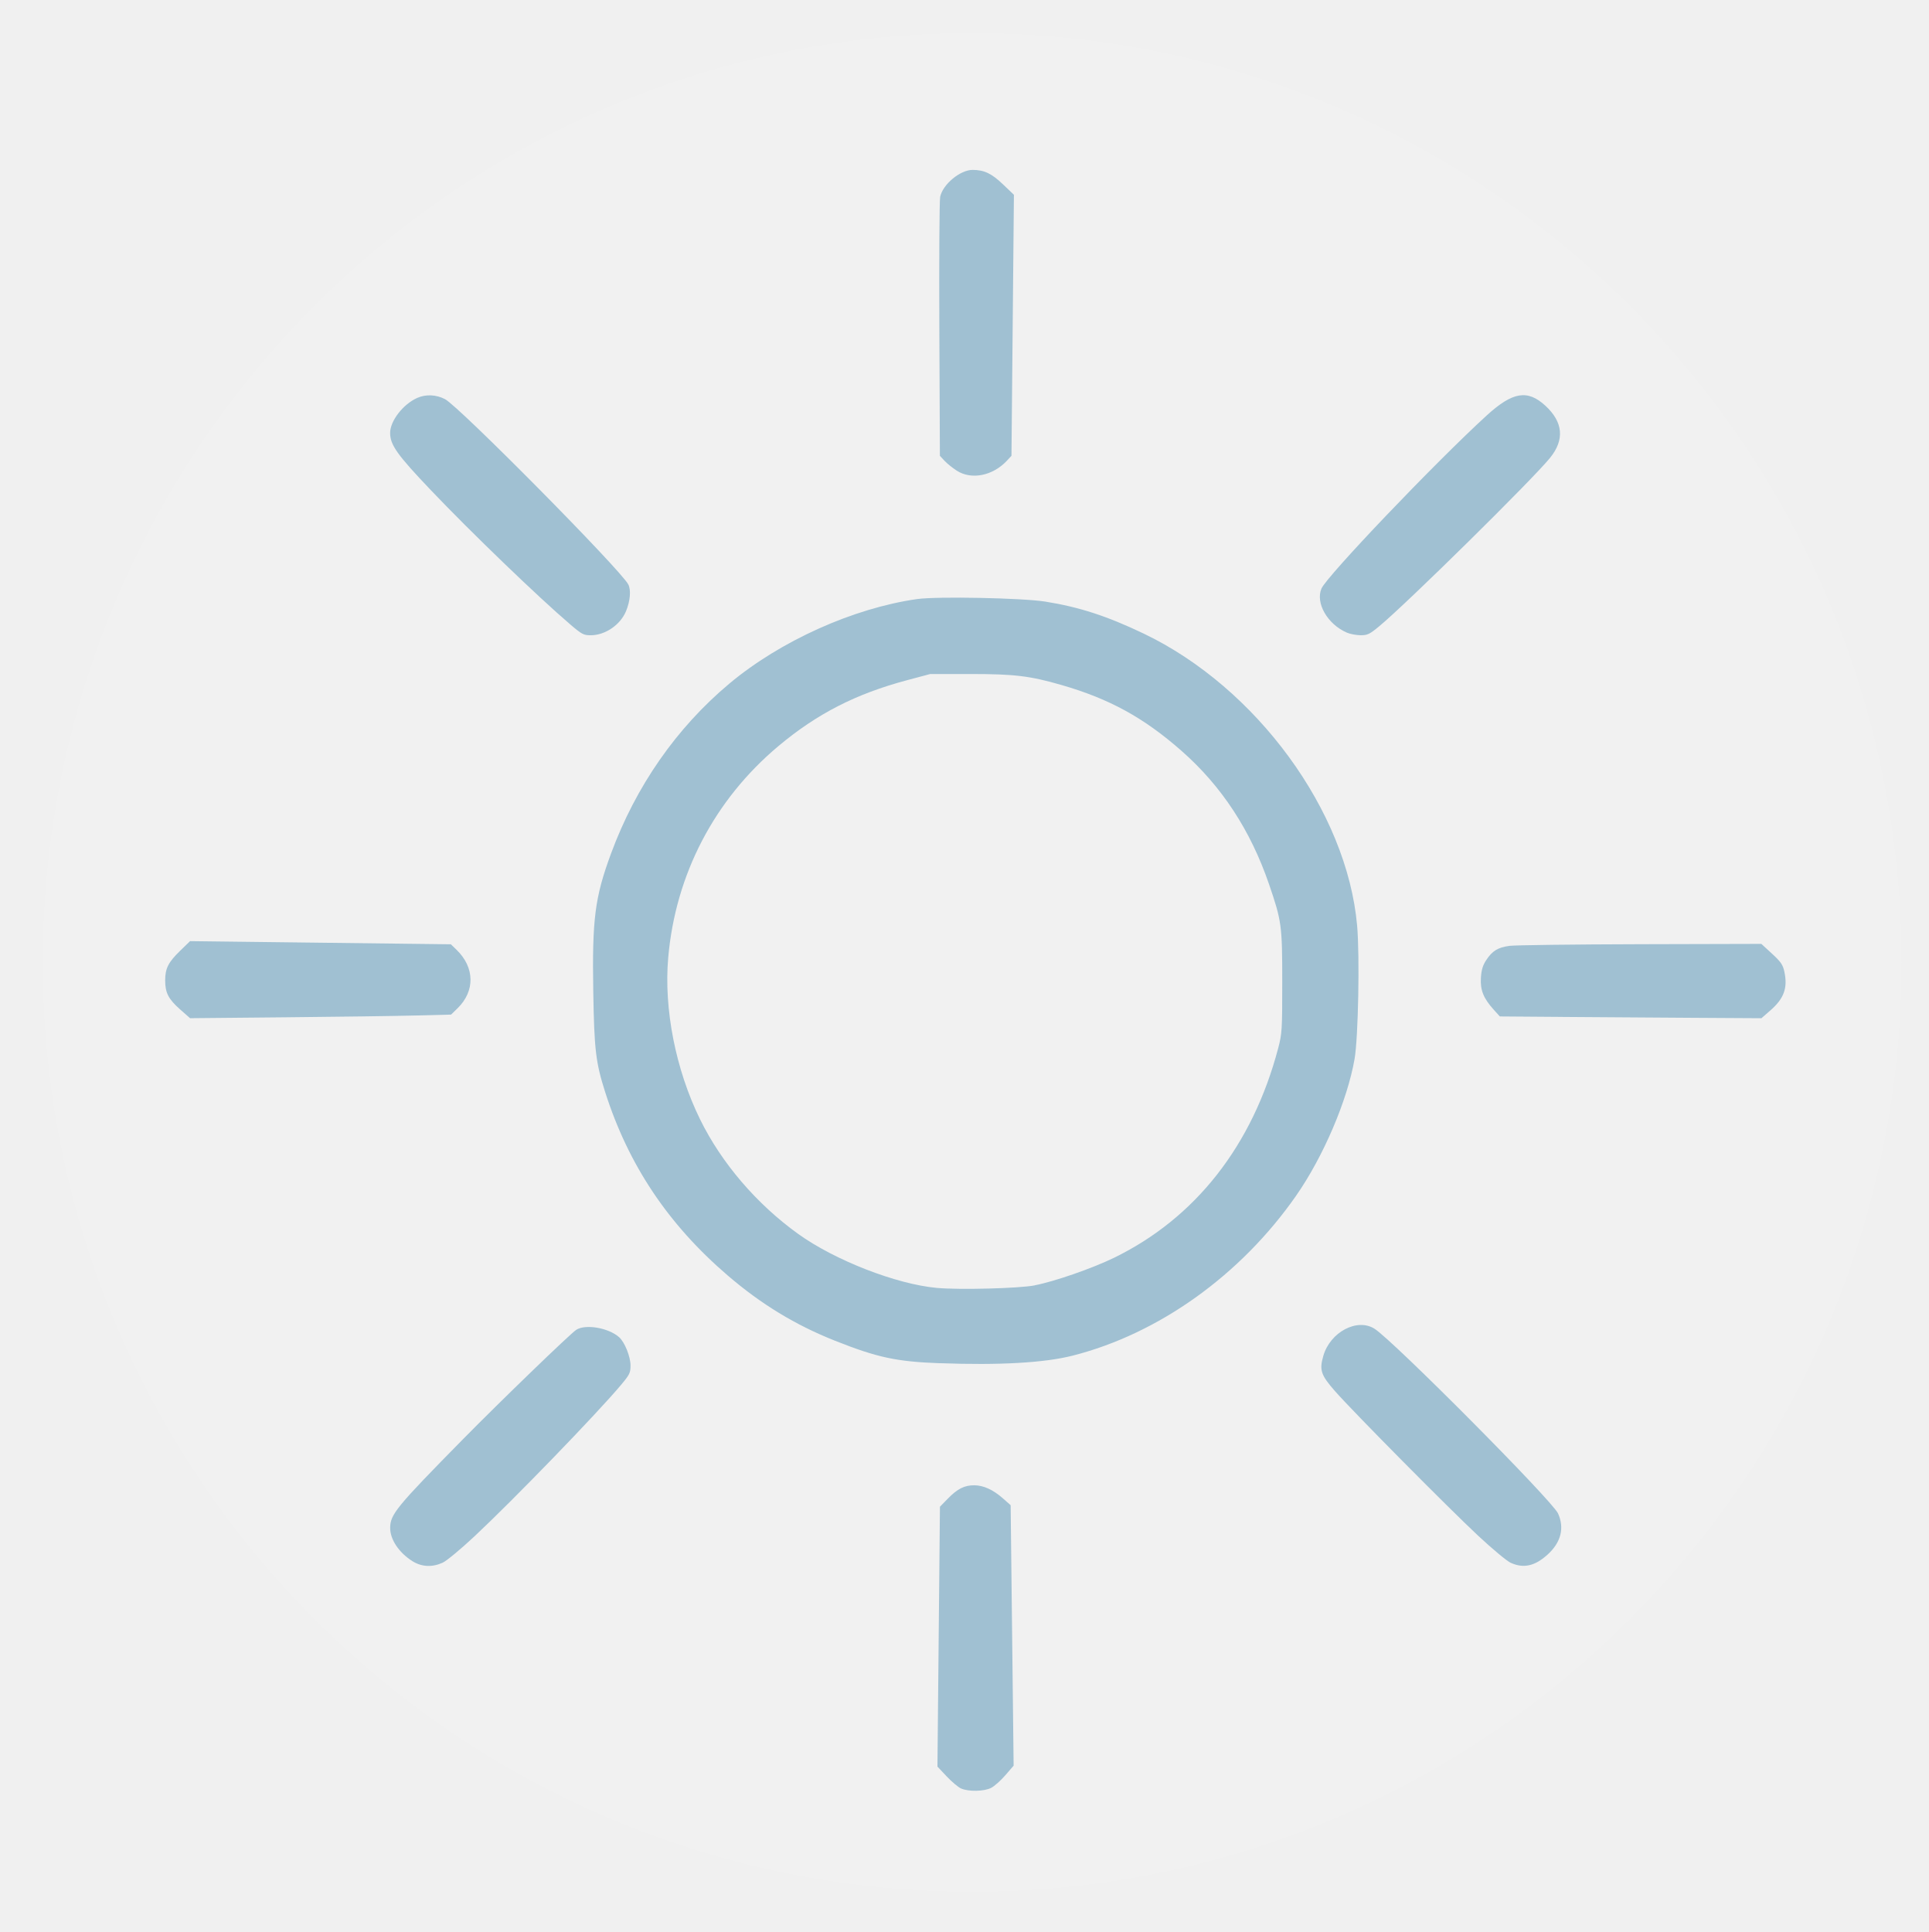
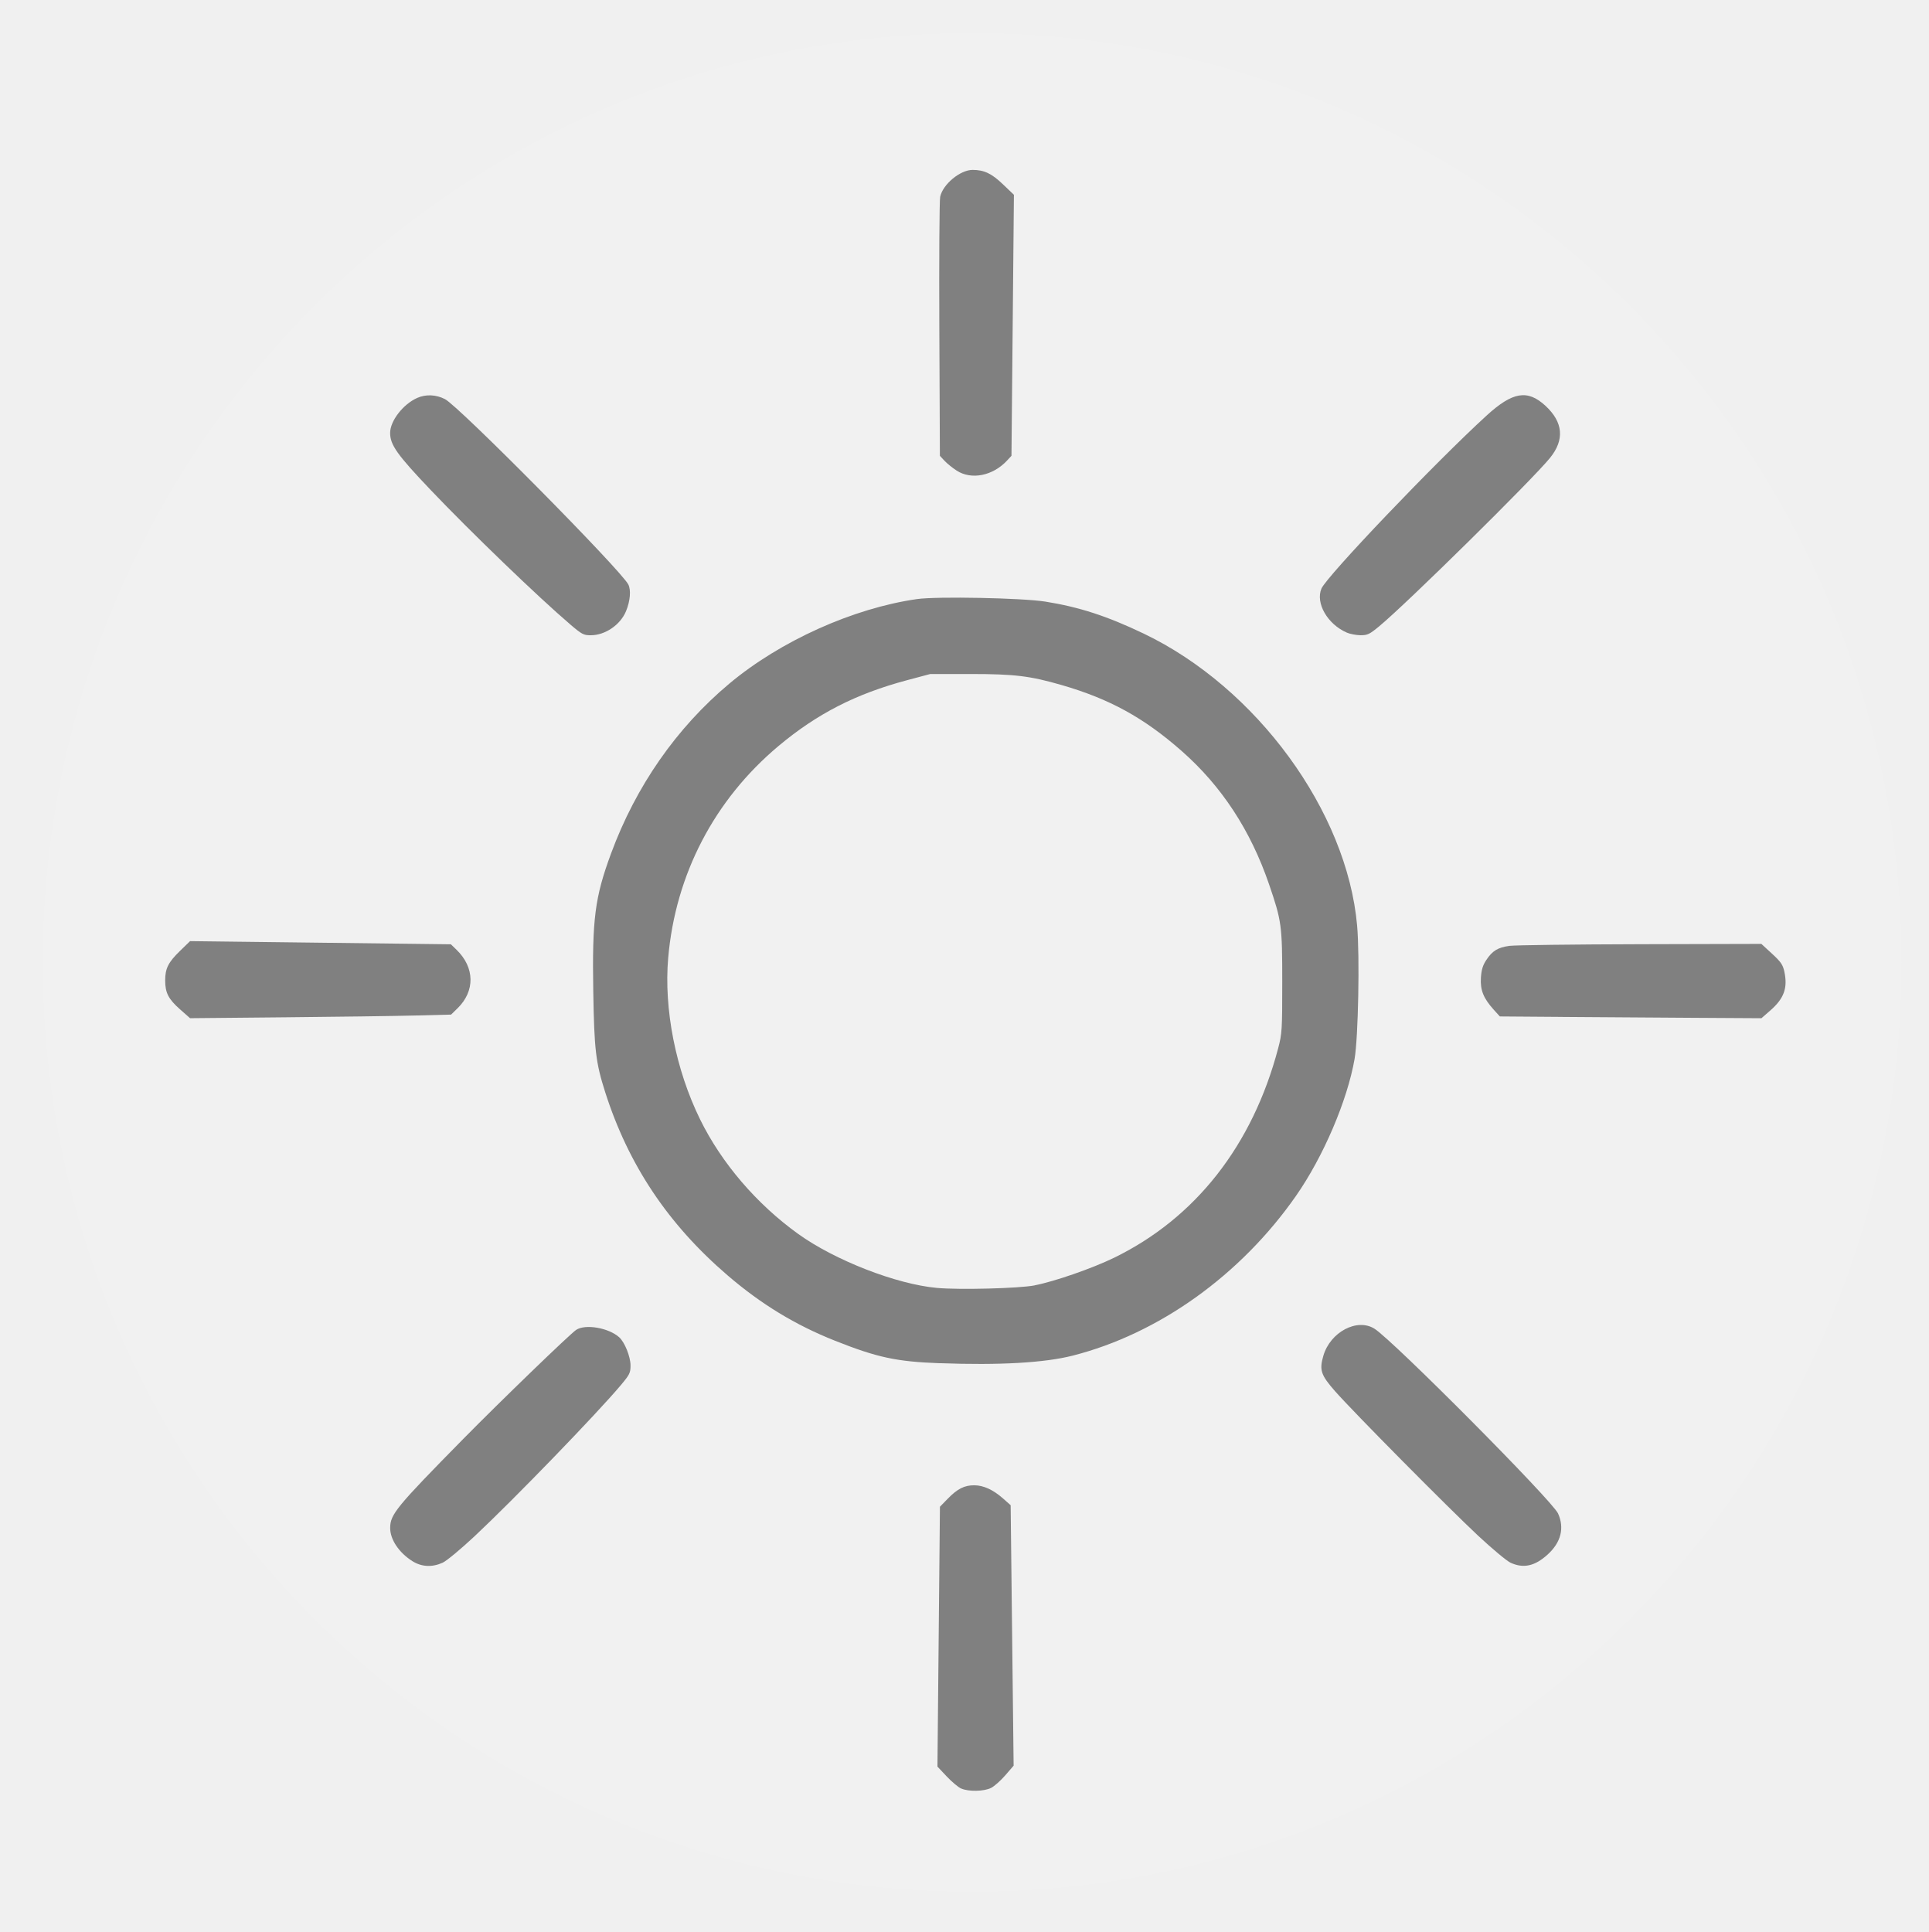
<svg xmlns="http://www.w3.org/2000/svg" width="86.723mm" height="86.866mm" viewBox="0 0 86.723 86.866" version="1.1" id="svg5" xml:space="preserve">
  <defs id="defs2" />
  <g id="layer1" transform="translate(-59.99679,-65.11198)">
    <circle style="fill:#ffffff;fill-opacity:0.044;stroke:none;stroke-width:0.316" id="path3" cx="103.705" cy="108.384" r="41.795" />
-     <path style="fill:#a0c0d2;stroke-width:0.913;fill-opacity:1" d="m 103.208,145.527 c -0.127,-0.056 -0.419,-0.301 -0.648,-0.544 l -0.416,-0.442 0.056,-5.842 0.056,-5.842 0.356,-0.365 c 0.432,-0.443 0.745,-0.601 1.188,-0.599 0.416,0.002 0.85,0.201 1.294,0.594 l 0.341,0.301 0.067,5.856 0.067,5.856 -0.374,0.432 c -0.206,0.238 -0.493,0.493 -0.639,0.567 -0.315,0.161 -1.011,0.175 -1.346,0.027 z M 78.535,135.302 c -0.607,-0.385 -1,-0.975 -0.996,-1.497 0.004,-0.606 0.276,-0.937 3.275,-3.985 1.682,-1.709 4.815,-4.736 5.088,-4.915 0.415,-0.272 1.453,-0.094 1.931,0.33 0.249,0.221 0.511,0.872 0.512,1.27 6.85e-4,0.332 -0.039,0.413 -0.438,0.888 -1.085,1.292 -4.813,5.143 -6.579,6.796 -0.611,0.572 -1.254,1.105 -1.428,1.184 -0.476,0.216 -0.951,0.191 -1.365,-0.071 z m 49.38,0.075 c -0.17,-0.077 -0.83,-0.627 -1.467,-1.222 -1.348,-1.259 -5.613,-5.566 -6.423,-6.487 -0.644,-0.732 -0.718,-0.954 -0.531,-1.598 0.311,-1.069 1.521,-1.709 2.3,-1.216 0.843,0.534 7.989,7.726 8.252,8.306 0.297,0.655 0.131,1.306 -0.474,1.852 -0.572,0.517 -1.077,0.628 -1.657,0.365 z m -25.671,-8.972 c -1.942,-0.071 -2.805,-0.257 -4.71,-1.013 -1.779,-0.706 -3.318,-1.643 -4.825,-2.937 -2.677,-2.298 -4.462,-4.971 -5.506,-8.247 -0.422,-1.325 -0.49,-1.898 -0.533,-4.514 -0.054,-3.264 0.071,-4.233 0.798,-6.204 1.117,-3.029 2.945,-5.654 5.319,-7.641 2.292,-1.918 5.566,-3.392 8.441,-3.802 0.895,-0.127 4.727,-0.051 5.765,0.114 1.528,0.244 2.776,0.65 4.423,1.438 5.077,2.43 9.142,7.991 9.596,13.127 0.122,1.381 0.052,5.039 -0.114,5.998 -0.325,1.87 -1.407,4.398 -2.634,6.157 -2.486,3.563 -6.171,6.199 -10.041,7.183 -1.271,0.323 -3.291,0.438 -5.978,0.339 z m 4.268,-3.502 c 0.88,-0.168 2.586,-0.76 3.563,-1.235 3.672,-1.787 6.236,-5.058 7.388,-9.425 0.173,-0.656 0.183,-0.822 0.183,-2.972 0,-2.55 -0.026,-2.744 -0.593,-4.4 -0.832,-2.429 -2.134,-4.416 -3.932,-5.996 -1.699,-1.494 -3.238,-2.339 -5.396,-2.963 -1.423,-0.411 -2.116,-0.495 -4.092,-0.495 l -1.814,3.7e-5 -1.042,0.278 c -2.305,0.615 -4.05,1.509 -5.785,2.964 -2.88,2.416 -4.626,5.771 -4.953,9.514 -0.201,2.307 0.336,5.032 1.433,7.267 0.963,1.963 2.543,3.808 4.409,5.15 1.654,1.189 4.413,2.263 6.24,2.429 1.013,0.092 3.677,0.023 4.39,-0.113 z M 68.088,110.491 c -0.52,-0.46 -0.665,-0.744 -0.665,-1.298 0,-0.538 0.14,-0.815 0.667,-1.327 l 0.452,-0.439 5.863,0.071 5.863,0.071 0.257,0.249 c 0.818,0.793 0.836,1.854 0.043,2.628 l -0.291,0.284 -1.621,0.041 c -0.892,0.023 -3.532,0.059 -5.868,0.081 l -4.246,0.04 z m 62.17,0.343 -2.829,-0.021 -0.275,-0.304 c -0.462,-0.512 -0.611,-0.883 -0.576,-1.435 0.023,-0.358 0.084,-0.56 0.24,-0.796 0.277,-0.418 0.521,-0.567 1.047,-0.639 0.24,-0.033 2.886,-0.066 5.879,-0.074 l 5.443,-0.014 0.477,0.439 c 0.4,0.368 0.49,0.498 0.557,0.811 0.156,0.729 -0.014,1.203 -0.625,1.737 l -0.406,0.355 -3.051,-0.018 c -1.678,-0.01 -4.324,-0.028 -5.88,-0.04 z M 85.626,93.179 c -1.428,-1.218 -4.464,-4.143 -6.258,-6.028 -1.515,-1.591 -1.829,-2.033 -1.831,-2.57 -0.002,-0.542 0.581,-1.296 1.22,-1.579 0.386,-0.171 0.849,-0.15 1.247,0.056 0.632,0.327 7.896,7.671 8.24,8.331 0.13,0.25 0.088,0.747 -0.103,1.206 -0.255,0.613 -0.932,1.076 -1.579,1.079 -0.326,0.002 -0.403,-0.039 -0.936,-0.494 z m 34.919,0.374 c -0.865,-0.375 -1.412,-1.329 -1.136,-1.978 0.237,-0.557 5.105,-5.658 7.419,-7.774 1.175,-1.075 1.845,-1.188 2.65,-0.446 0.799,0.737 0.869,1.529 0.207,2.345 -0.795,0.98 -6.436,6.541 -7.672,7.564 -0.443,0.367 -0.536,0.411 -0.849,0.409 -0.193,-0.002 -0.472,-0.055 -0.619,-0.119 z m -17.534,-7.28 c -0.189,-0.122 -0.436,-0.321 -0.55,-0.444 l -0.207,-0.223 -0.025,-5.675 c -0.014,-3.121 0.003,-5.807 0.037,-5.969 0.119,-0.563 0.901,-1.212 1.46,-1.211 0.517,8.77e-4 0.852,0.16 1.359,0.644 l 0.497,0.475 -0.055,5.868 -0.055,5.868 -0.205,0.22 c -0.637,0.682 -1.596,0.872 -2.256,0.447 z" id="path1" />
-     <path d="m 188.972,214.846 10.061,-10.044 1.752,1.295 c 7.391,5.465 17.318,6.984 26.206,4.011 12.298,-4.115 20.413,-16.578 19.166,-29.435 -0.699,-7.207 -3.424,-13.046 -8.364,-17.923 -7.256,-7.163 -17.436,-9.829 -27.644,-7.24 -7.951,2.017 -15.391,8.411 -18.646,16.025 -2.727,6.38 -3.063,13.593 -0.953,20.498 0.652,2.135 2.623,5.961 4.075,7.91 l 1.307,1.755 -9.931,9.994 c -6.099,6.138 -9.98,10.191 -10.06,10.504 -0.328,1.308 0.781,2.694 2.158,2.694 0.805,0 0.878,-0.067 10.873,-10.044 z m 24.418,-7.941 c -5.024,-0.94 -10.266,-3.806 -13.503,-7.382 -10.497,-11.597 -7.814,-29.335 5.663,-37.426 4.325,-2.597 10.21,-3.81 15.232,-3.14 6.666,0.89 13.293,4.977 16.918,10.434 2.798,4.212 4.003,7.819 4.212,12.614 0.298,6.81 -2.032,12.907 -6.835,17.89 -4.115,4.268 -9.701,6.893 -15.741,7.396 -1.361,0.113 -4.294,-0.077 -5.947,-0.387 z" fill="#a0c0d2" stroke-width="0.199" id="path1-3" />
+     <path style="fill:#808080;stroke-width:0.913;fill-opacity:1" d="m 103.208,145.527 c -0.127,-0.056 -0.419,-0.301 -0.648,-0.544 l -0.416,-0.442 0.056,-5.842 0.056,-5.842 0.356,-0.365 c 0.432,-0.443 0.745,-0.601 1.188,-0.599 0.416,0.002 0.85,0.201 1.294,0.594 l 0.341,0.301 0.067,5.856 0.067,5.856 -0.374,0.432 c -0.206,0.238 -0.493,0.493 -0.639,0.567 -0.315,0.161 -1.011,0.175 -1.346,0.027 z M 78.535,135.302 c -0.607,-0.385 -1,-0.975 -0.996,-1.497 0.004,-0.606 0.276,-0.937 3.275,-3.985 1.682,-1.709 4.815,-4.736 5.088,-4.915 0.415,-0.272 1.453,-0.094 1.931,0.33 0.249,0.221 0.511,0.872 0.512,1.27 6.85e-4,0.332 -0.039,0.413 -0.438,0.888 -1.085,1.292 -4.813,5.143 -6.579,6.796 -0.611,0.572 -1.254,1.105 -1.428,1.184 -0.476,0.216 -0.951,0.191 -1.365,-0.071 z m 49.38,0.075 c -0.17,-0.077 -0.83,-0.627 -1.467,-1.222 -1.348,-1.259 -5.613,-5.566 -6.423,-6.487 -0.644,-0.732 -0.718,-0.954 -0.531,-1.598 0.311,-1.069 1.521,-1.709 2.3,-1.216 0.843,0.534 7.989,7.726 8.252,8.306 0.297,0.655 0.131,1.306 -0.474,1.852 -0.572,0.517 -1.077,0.628 -1.657,0.365 z m -25.671,-8.972 c -1.942,-0.071 -2.805,-0.257 -4.71,-1.013 -1.779,-0.706 -3.318,-1.643 -4.825,-2.937 -2.677,-2.298 -4.462,-4.971 -5.506,-8.247 -0.422,-1.325 -0.49,-1.898 -0.533,-4.514 -0.054,-3.264 0.071,-4.233 0.798,-6.204 1.117,-3.029 2.945,-5.654 5.319,-7.641 2.292,-1.918 5.566,-3.392 8.441,-3.802 0.895,-0.127 4.727,-0.051 5.765,0.114 1.528,0.244 2.776,0.65 4.423,1.438 5.077,2.43 9.142,7.991 9.596,13.127 0.122,1.381 0.052,5.039 -0.114,5.998 -0.325,1.87 -1.407,4.398 -2.634,6.157 -2.486,3.563 -6.171,6.199 -10.041,7.183 -1.271,0.323 -3.291,0.438 -5.978,0.339 z m 4.268,-3.502 c 0.88,-0.168 2.586,-0.76 3.563,-1.235 3.672,-1.787 6.236,-5.058 7.388,-9.425 0.173,-0.656 0.183,-0.822 0.183,-2.972 0,-2.55 -0.026,-2.744 -0.593,-4.4 -0.832,-2.429 -2.134,-4.416 -3.932,-5.996 -1.699,-1.494 -3.238,-2.339 -5.396,-2.963 -1.423,-0.411 -2.116,-0.495 -4.092,-0.495 l -1.814,3.7e-5 -1.042,0.278 c -2.305,0.615 -4.05,1.509 -5.785,2.964 -2.88,2.416 -4.626,5.771 -4.953,9.514 -0.201,2.307 0.336,5.032 1.433,7.267 0.963,1.963 2.543,3.808 4.409,5.15 1.654,1.189 4.413,2.263 6.24,2.429 1.013,0.092 3.677,0.023 4.39,-0.113 z M 68.088,110.491 c -0.52,-0.46 -0.665,-0.744 -0.665,-1.298 0,-0.538 0.14,-0.815 0.667,-1.327 l 0.452,-0.439 5.863,0.071 5.863,0.071 0.257,0.249 c 0.818,0.793 0.836,1.854 0.043,2.628 l -0.291,0.284 -1.621,0.041 c -0.892,0.023 -3.532,0.059 -5.868,0.081 l -4.246,0.04 z m 62.17,0.343 -2.829,-0.021 -0.275,-0.304 c -0.462,-0.512 -0.611,-0.883 -0.576,-1.435 0.023,-0.358 0.084,-0.56 0.24,-0.796 0.277,-0.418 0.521,-0.567 1.047,-0.639 0.24,-0.033 2.886,-0.066 5.879,-0.074 l 5.443,-0.014 0.477,0.439 c 0.4,0.368 0.49,0.498 0.557,0.811 0.156,0.729 -0.014,1.203 -0.625,1.737 l -0.406,0.355 -3.051,-0.018 c -1.678,-0.01 -4.324,-0.028 -5.88,-0.04 z M 85.626,93.179 c -1.428,-1.218 -4.464,-4.143 -6.258,-6.028 -1.515,-1.591 -1.829,-2.033 -1.831,-2.57 -0.002,-0.542 0.581,-1.296 1.22,-1.579 0.386,-0.171 0.849,-0.15 1.247,0.056 0.632,0.327 7.896,7.671 8.24,8.331 0.13,0.25 0.088,0.747 -0.103,1.206 -0.255,0.613 -0.932,1.076 -1.579,1.079 -0.326,0.002 -0.403,-0.039 -0.936,-0.494 z m 34.919,0.374 c -0.865,-0.375 -1.412,-1.329 -1.136,-1.978 0.237,-0.557 5.105,-5.658 7.419,-7.774 1.175,-1.075 1.845,-1.188 2.65,-0.446 0.799,0.737 0.869,1.529 0.207,2.345 -0.795,0.98 -6.436,6.541 -7.672,7.564 -0.443,0.367 -0.536,0.411 -0.849,0.409 -0.193,-0.002 -0.472,-0.055 -0.619,-0.119 z m -17.534,-7.28 c -0.189,-0.122 -0.436,-0.321 -0.55,-0.444 l -0.207,-0.223 -0.025,-5.675 c -0.014,-3.121 0.003,-5.807 0.037,-5.969 0.119,-0.563 0.901,-1.212 1.46,-1.211 0.517,8.77e-4 0.852,0.16 1.359,0.644 l 0.497,0.475 -0.055,5.868 -0.055,5.868 -0.205,0.22 c -0.637,0.682 -1.596,0.872 -2.256,0.447 z" id="path1" />
  </g>
</svg>
